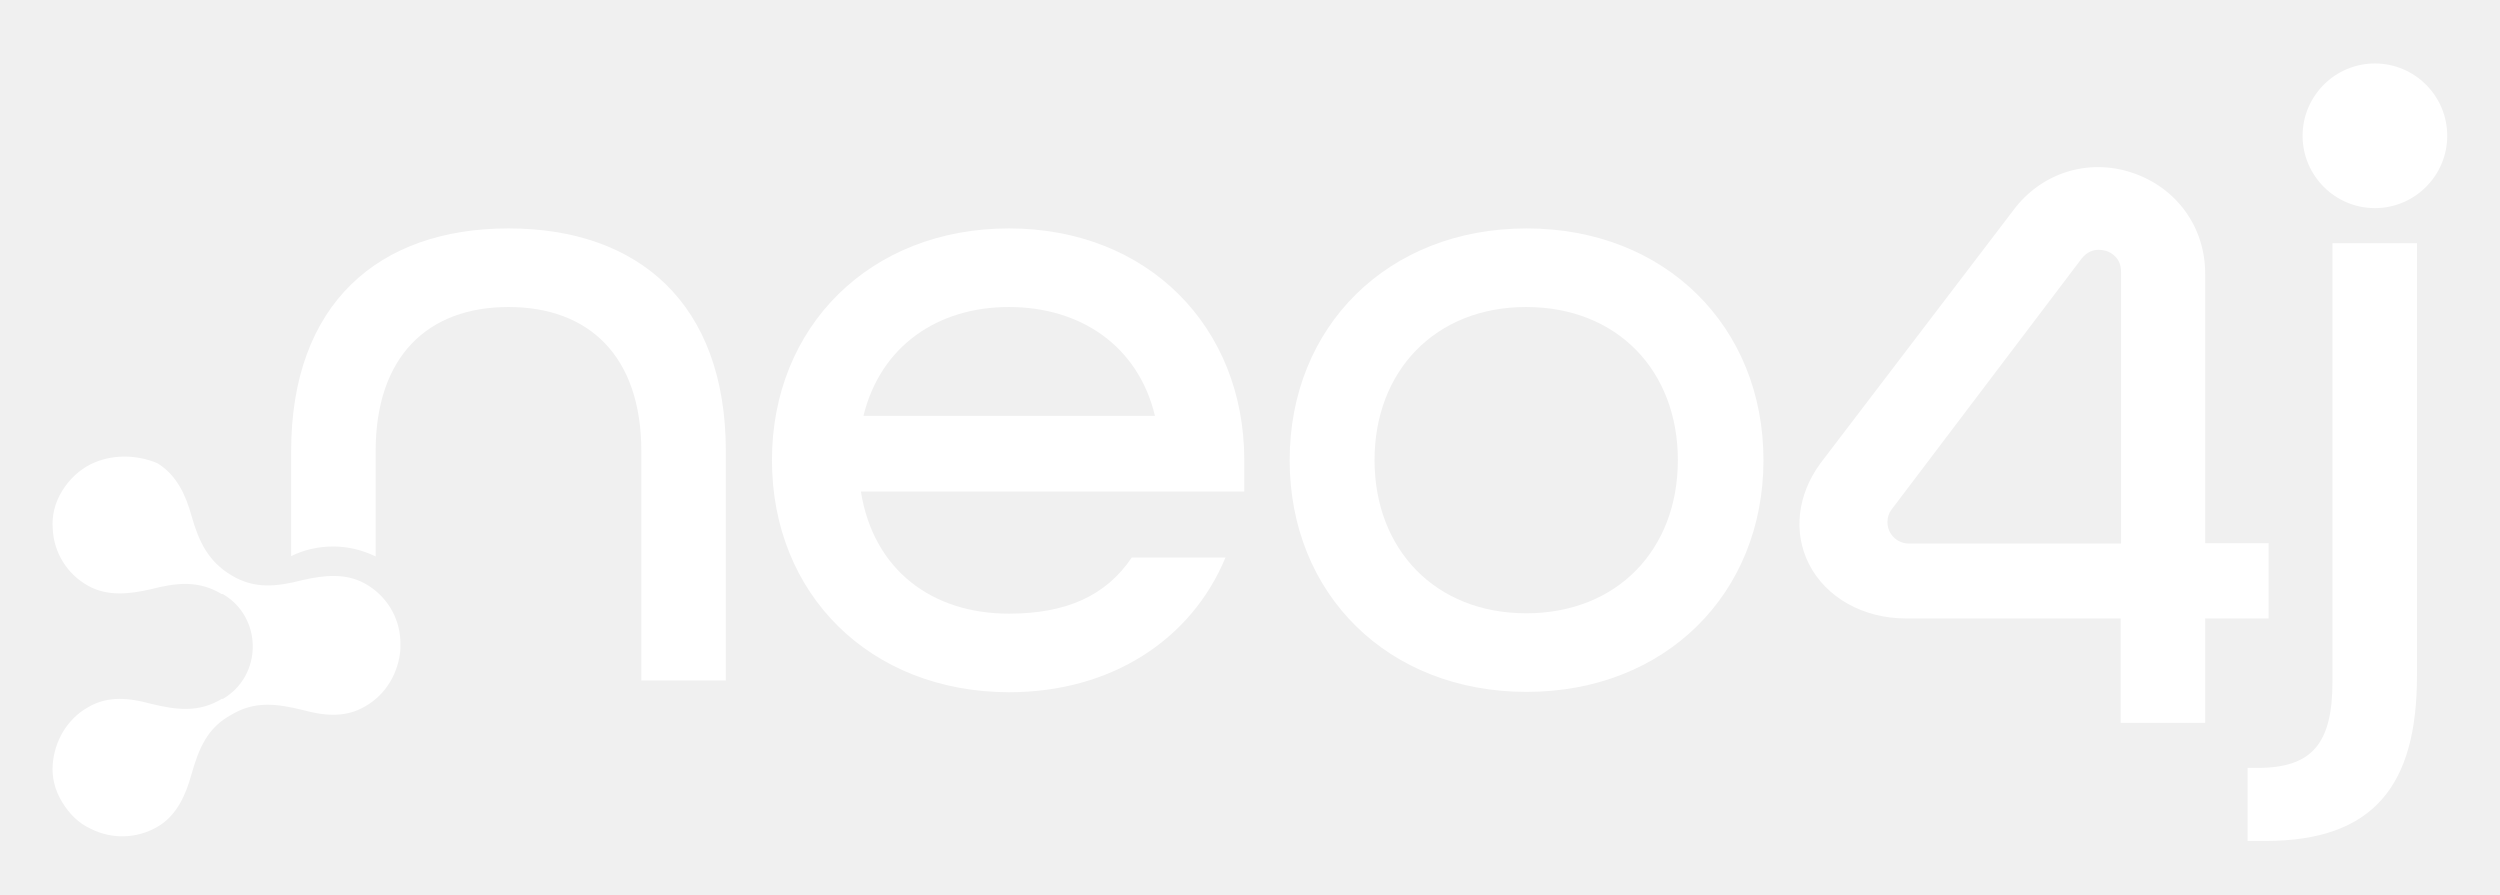
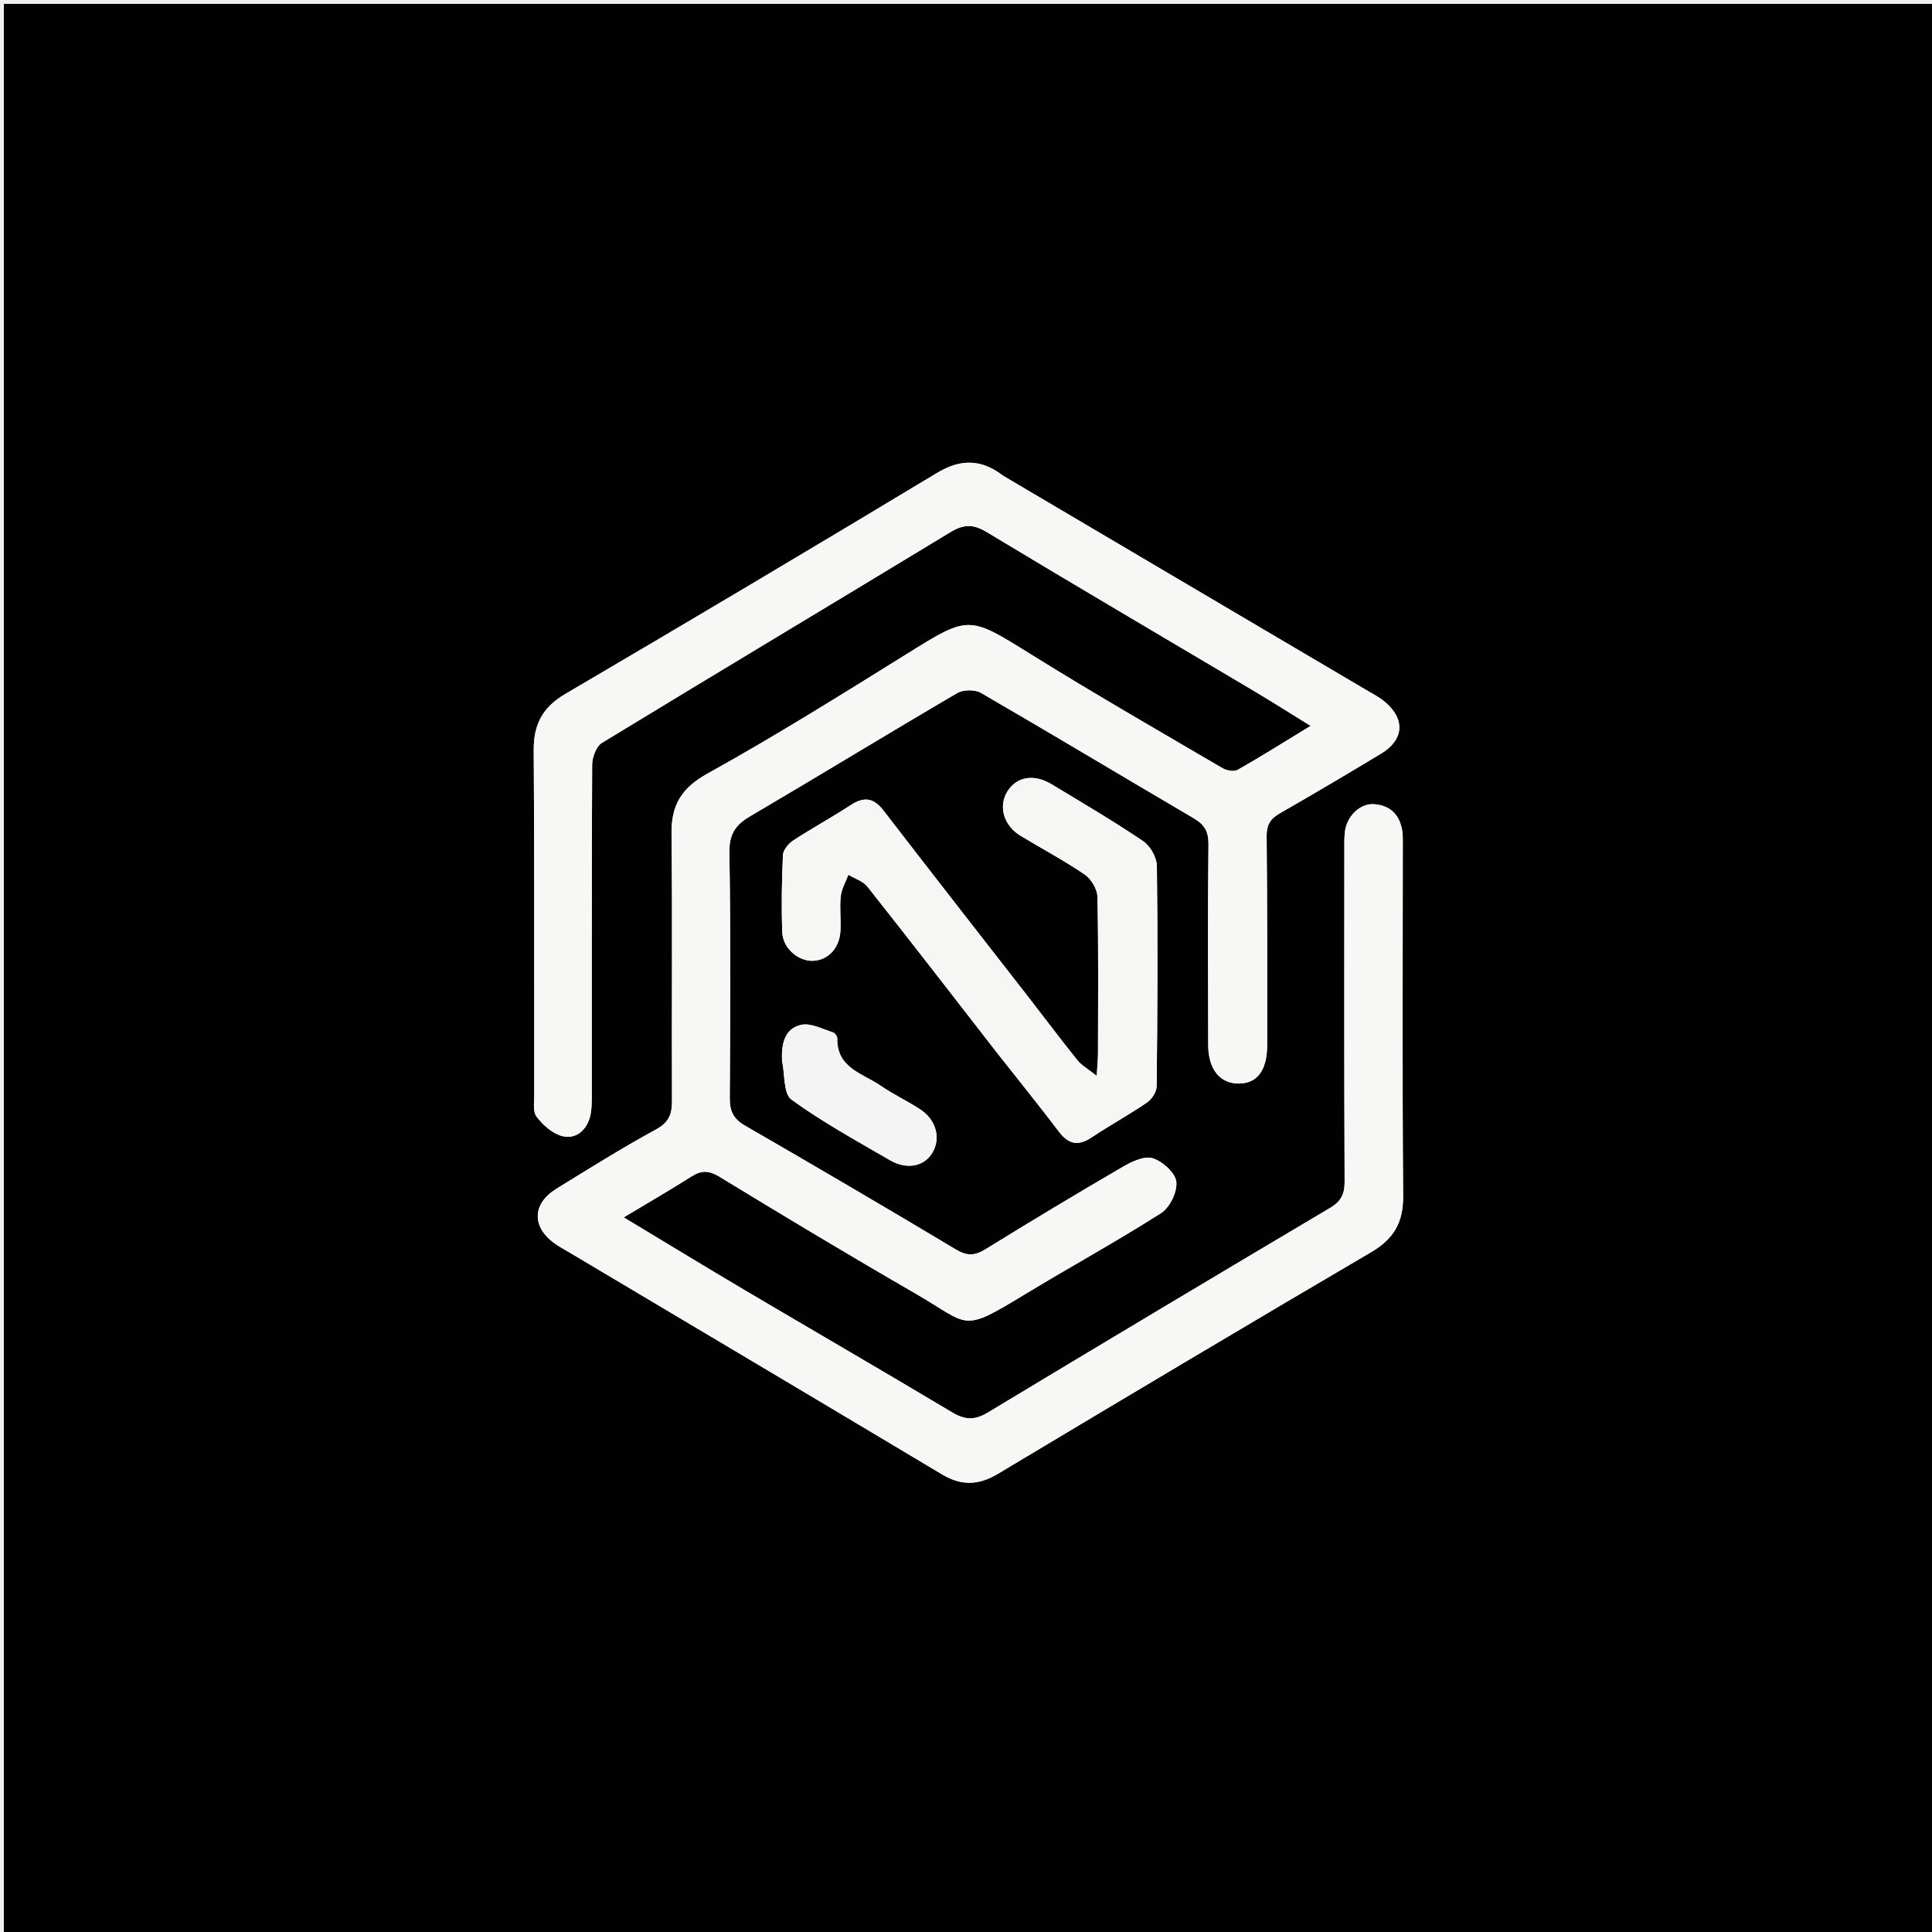
- <svg xmlns="http://www.w3.org/2000/svg" version="1.1" id="Layer_1" x="0px" y="0px" viewBox="0 0 677.5 242.4" style="enable-background:new 0 0 677.5 242.4;" xml:space="preserve">
-   <style type="text/css">
- 	.st0{fill:#FFFFFF;}
- </style>
-   <g>
-     <path class="st0" d="M137.8,61.9c-35.3,0-58.9,20.5-58.9,60.4v28.4c3.5-1.7,7.3-2.6,11.4-2.6s8,1,11.5,2.7v-28.5   c0-25.8,14.2-39.1,36-39.1s36,13.3,36,39.1v62.1h22.9v-62.1C196.7,82.2,173,61.9,137.8,61.9L137.8,61.9z" />
-     <path class="st0" d="M209.2,124.7c0-36.2,26.6-62.8,64.2-62.8s63.8,26.6,63.8,62.8v8.5H233.3c3.4,21.3,19.3,33.1,40.1,33.1   c15.5,0,26.3-4.8,33.3-15.2h25.4c-9.2,22.2-30.9,36.5-58.7,36.5C235.7,187.5,209.2,161,209.2,124.7L209.2,124.7z M313,112.7   c-4.6-19.1-20.3-29.5-39.6-29.5s-34.8,10.6-39.4,29.5H313z" />
-     <path class="st0" d="M349.5,124.7c0-36.2,26.6-62.8,64.2-62.8s64.2,26.6,64.2,62.8c0,36.2-26.6,62.8-64.2,62.8   S349.5,161,349.5,124.7z M454.7,124.7c0-24.2-16.4-41.5-41.1-41.5s-41.1,17.4-41.1,41.5c0,24.1,16.4,41.5,41.1,41.5   S454.7,148.9,454.7,124.7z" />
-     <path class="st0" d="M609.1,208.1h2.7c14.7,0,20.3-6.5,20.3-23.4V65.9H655v117.3c0,29.5-11.6,44.7-41.1,44.7h-4.8L609.1,208.1   L609.1,208.1z" />
-     <path class="st0" d="M597.6,195.9h-22.9v-28.3h-58.2c-11.6,0-21.7-5.7-26.3-14.8c-4.3-8.6-3.1-18.7,3.1-27.2L545.6,57   c7.5-10.1,20.2-14.2,32.2-10.2c12,4,19.8,14.7,19.8,27.3v73.1h17.2v20.4h-17.2V195.9L597.6,195.9z M512.6,138.1   c-0.7,0.9-1.1,2.1-1.1,3.4c0,3.2,2.6,5.8,5.8,5.8h57.5V73.6c0-3.8-2.8-5.2-4-5.6c-0.5-0.1-1.2-0.3-2.1-0.3c-1.4,0-3.1,0.5-4.6,2.4   L512.6,138.1L512.6,138.1L512.6,138.1z" />
-     <path class="st0" d="M24.6,125.8c-3,1.5-5.8,4-7.8,7.3c-2,3.3-2.8,6.8-2.5,10.3c0.3,6.3,3.8,12.1,9.5,15.3c5.3,3,11.3,2.3,17,1   c7-1.8,13-2.5,19.3,1.3c0,0,0,0,0.3,0c10.8,6.3,10.8,22.1,0,28.4c0,0,0,0-0.3,0c-6.3,3.8-12.3,3-19.3,1.3c-5.5-1.5-11.5-2.3-17,1   c-5.8,3.3-9,9.3-9.5,15.3c-0.3,3.5,0.5,7,2.5,10.3c2,3.3,4.5,5.8,7.8,7.3c5.5,2.8,12.3,2.8,18-0.5c5.3-3,7.8-8.8,9.3-14.3   c2-7,4.3-12.6,10.8-16.1c6.3-3.8,12.3-3,19.3-1.3c5.5,1.5,11.5,2.3,17-1c5.8-3.3,9-9.3,9.5-15.3c0-0.5,0-0.8,0-1.3   c0-0.5,0-0.8,0-1.3c-0.3-6.3-3.8-12.1-9.5-15.3c-5.3-3-11.3-2.3-17-1c-7,1.8-13,2.5-19.3-1.3c-6.3-3.8-8.8-9.1-10.8-16.1   c-1.5-5.5-4-11.1-9.3-14.3C36.8,123.1,30.1,123.1,24.6,125.8z" />
-     <path class="st0" d="M643.6,17.2c-10.8,0-19.6,8.8-19.6,19.6s8.8,19.6,19.6,19.6c10.8,0,19.6-8.8,19.6-19.6S654.4,17.2,643.6,17.2z   " />
-   </g>
+ <svg xmlns="http://www.w3.org/2000/svg" version="1.1" id="Layer_1" x="0px" y="0px" width="100%" viewBox="0 0 500 500" enable-background="new 0 0 500 500" xml:space="preserve">
+   <path fill="#010101" opacity="1" stroke="none" d=" M235,501   C156.667,501 78.833,501 1,501   C1,334.333 1,167.667 1,1   C167.667,1 334.333,1 501,1   C501,167.667 501,334.333 501,501   C412.5,501 324,501 235,501  M259.482,123.037   C253.96,118.78 248.621,118.713 242.476,122.415   C210.549,141.646 178.517,160.702 146.367,179.558   C140.452,183.027 138.087,187.423 138.133,194.154   C138.336,223.818 138.23,253.484 138.269,283.15   C138.271,285.134 137.852,287.645 138.861,288.982   C140.477,291.126 142.901,293.304 145.391,293.989   C148.756,294.914 151.568,292.803 152.601,289.344   C153.157,287.479 153.146,285.403 153.148,283.422   C153.169,254.923 153.099,226.424 153.247,197.926   C153.257,195.99 154.287,193.164 155.764,192.264   C185.741,173.987 215.885,155.985 245.892,137.758   C249.31,135.682 251.78,135.535 255.314,137.667   C278.253,151.508 301.364,165.061 324.398,178.744   C329.186,181.588 333.884,184.583 339.19,187.857   C332.477,191.952 326.463,195.748 320.284,199.255   C319.335,199.794 317.396,199.402 316.31,198.765   C299.801,189.081 283.192,179.549 266.944,169.438   C250.591,159.261 250.864,159.173 234.535,169.335   C217.582,179.884 200.633,190.488 183.179,200.16   C176.317,203.963 173.698,208.351 173.79,215.897   C174.069,238.892 173.807,261.894 173.918,284.892   C173.935,288.416 173.085,290.506 169.714,292.342   C160.953,297.113 152.482,302.427 143.982,307.665   C137.752,311.504 137.586,317.463 143.45,321.732   C144.523,322.513 145.704,323.146 146.848,323.826   C179.168,343.059 211.512,362.252 243.787,381.558   C248.783,384.547 253.236,384.427 258.235,381.433   C290.365,362.192 322.533,343.012 354.837,324.066   C360.709,320.622 363.179,316.359 363.127,309.546   C362.896,279.216 363.038,248.883 363.038,218.551   C363.038,217.386 363.073,216.205 362.9,215.059   C362.271,210.887 359.787,208.415 355.61,208.127   C351.925,207.873 348.496,211.302 348.053,215.357   C347.873,217.006 347.924,218.685 347.923,220.351   C347.915,248.849 347.863,277.348 347.988,305.846   C348.002,309.084 347.036,310.942 344.219,312.613   C314.603,330.183 285.042,347.847 255.549,365.624   C252.224,367.629 249.677,367.472 246.415,365.523   C228.563,354.857 210.565,344.434 192.664,333.849   C182.424,327.794 172.271,321.589 161.424,315.058   C167.76,311.25 173.463,307.945 179.029,304.424   C181.604,302.796 183.53,302.909 186.244,304.563   C203.006,314.782 219.837,324.898 236.836,334.715   C251.096,342.949 248.613,345.054 264.895,335.173   C276.698,328.009 288.829,321.374 300.469,313.962   C302.733,312.52 304.73,308.429 304.426,305.845   C304.151,303.512 300.876,300.571 298.331,299.762   C296.186,299.079 292.923,300.615 290.615,301.959   C278.677,308.907 266.837,316.028 255.083,323.284   C252.342,324.976 250.348,325.144 247.448,323.407   C229.319,312.547 211.08,301.868 192.78,291.297   C189.78,289.564 188.834,287.531 188.857,284.149   C188.998,262.984 189.104,241.815 188.762,220.654   C188.686,215.962 190.247,213.527 194.081,211.275   C212.016,200.734 229.766,189.878 247.718,179.367   C249.291,178.446 252.315,178.407 253.88,179.314   C272.31,189.996 290.563,200.984 308.939,211.762   C311.694,213.378 312.791,215.167 312.754,218.485   C312.561,235.816 312.643,253.15 312.692,270.482   C312.71,276.778 315.766,280.473 320.678,280.418   C325.384,280.365 327.939,276.933 327.94,270.454   C327.944,252.455 327.978,234.456 327.802,216.458   C327.774,213.553 328.686,211.932 331.15,210.521   C339.959,205.48 348.687,200.294 357.385,195.062   C363.325,191.489 363.74,186.155 358.444,181.676   C356.937,180.402 355.123,179.478 353.407,178.466   C322.302,160.126 291.19,141.797 259.482,123.037  M258.044,272.494   C263.399,279.287 268.842,286.013 274.072,292.9   C276.586,296.209 279.093,296.644 282.546,294.337   C287.245,291.197 292.233,288.486 296.892,285.293   C298.13,284.444 299.332,282.513 299.347,281.067   C299.544,262.087 299.642,243.103 299.4,224.125   C299.371,221.921 297.693,218.941 295.851,217.697   C288.142,212.492 280.107,207.764 272.134,202.958   C267.584,200.215 263.152,200.996 260.762,204.751   C258.311,208.601 259.71,213.62 264.104,216.286   C269.646,219.648 275.399,222.692 280.741,226.342   C282.416,227.487 283.98,230.127 284.022,232.116   C284.308,245.597 284.18,259.088 284.163,272.575   C284.161,274.021 284.009,275.467 283.839,278.451   C281.537,276.617 279.914,275.73 278.843,274.399   C274.568,269.087 270.48,263.625 266.295,258.24   C253.74,242.086 241.125,225.978 228.645,209.766   C226.084,206.439 223.594,206.124 220.163,208.363   C215.292,211.541 210.164,214.325 205.297,217.509   C204.071,218.311 202.692,219.959 202.63,221.277   C202.317,227.924 202.211,234.597 202.447,241.247   C202.596,245.436 206.652,248.835 210.463,248.652   C214.32,248.467 217.248,245.398 217.501,240.957   C217.671,237.971 217.257,234.938 217.583,231.978   C217.793,230.066 218.868,228.249 219.556,226.389   C221.221,227.392 223.35,228.028 224.479,229.455   C235.625,243.532 246.605,257.74 258.044,272.494  M202.401,274.726   C203.143,278.104 202.739,283.064 204.832,284.581   C212.871,290.409 221.655,295.228 230.273,300.231   C234.713,302.808 239.144,301.881 241.272,298.376   C243.532,294.653 242.323,289.843 238.185,287.129   C234.854,284.944 231.2,283.245 227.923,280.991   C223.272,277.792 216.5,276.417 216.688,268.704   C216.7,268.182 216.053,267.318 215.545,267.164   C212.848,266.343 209.894,264.707 207.409,265.215   C203.282,266.06 202.15,269.835 202.401,274.726  z" />
+   <path fill="#F7F7F6" opacity="1" stroke="none" d=" M259.781,123.251   C291.19,141.797 322.302,160.126 353.407,178.466   C355.123,179.478 356.937,180.402 358.444,181.676   C363.74,186.155 363.325,191.489 357.385,195.062   C348.687,200.294 339.959,205.48 331.15,210.521   C328.686,211.932 327.774,213.553 327.802,216.458   C327.978,234.456 327.944,252.455 327.94,270.454   C327.939,276.933 325.384,280.365 320.678,280.418   C315.766,280.473 312.71,276.778 312.692,270.482   C312.643,253.15 312.561,235.816 312.754,218.485   C312.791,215.167 311.694,213.378 308.939,211.762   C290.563,200.984 272.31,189.996 253.88,179.314   C252.315,178.407 249.291,178.446 247.718,179.367   C229.766,189.878 212.016,200.734 194.081,211.275   C190.247,213.527 188.686,215.962 188.762,220.654   C189.104,241.815 188.998,262.984 188.857,284.149   C188.834,287.531 189.78,289.564 192.78,291.297   C211.08,301.868 229.319,312.547 247.448,323.407   C250.348,325.144 252.342,324.976 255.083,323.284   C266.837,316.028 278.677,308.907 290.615,301.959   C292.923,300.615 296.186,299.079 298.331,299.762   C300.876,300.571 304.151,303.512 304.426,305.845   C304.73,308.429 302.733,312.52 300.469,313.962   C288.829,321.374 276.698,328.009 264.895,335.173   C248.613,345.054 251.096,342.949 236.836,334.715   C219.837,324.898 203.006,314.782 186.244,304.563   C183.53,302.909 181.604,302.796 179.029,304.424   C173.463,307.945 167.76,311.25 161.424,315.058   C172.271,321.589 182.424,327.794 192.664,333.849   C210.565,344.434 228.563,354.857 246.415,365.523   C249.677,367.472 252.224,367.629 255.549,365.624   C285.042,347.847 314.603,330.183 344.219,312.613   C347.036,310.942 348.002,309.084 347.988,305.846   C347.863,277.348 347.915,248.849 347.923,220.351   C347.924,218.685 347.873,217.006 348.053,215.357   C348.496,211.302 351.925,207.873 355.61,208.127   C359.787,208.415 362.271,210.887 362.9,215.059   C363.073,216.205 363.038,217.386 363.038,218.551   C363.038,248.883 362.896,279.216 363.127,309.546   C363.179,316.359 360.709,320.622 354.837,324.066   C322.533,343.012 290.365,362.192 258.235,381.433   C253.236,384.427 248.783,384.547 243.787,381.558   C211.512,362.252 179.168,343.059 146.848,323.826   C145.704,323.146 144.523,322.513 143.45,321.732   C137.586,317.463 137.752,311.504 143.982,307.665   C152.482,302.427 160.953,297.113 169.714,292.342   C173.085,290.506 173.935,288.416 173.918,284.892   C173.807,261.894 174.069,238.892 173.79,215.897   C173.698,208.351 176.317,203.963 183.179,200.16   C200.633,190.488 217.582,179.884 234.535,169.335   C250.864,159.173 250.591,159.261 266.944,169.438   C283.192,179.549 299.801,189.081 316.31,198.765   C317.396,199.402 319.335,199.794 320.284,199.255   C326.463,195.748 332.477,191.952 339.19,187.857   C333.884,184.583 329.186,181.588 324.398,178.744   C301.364,165.061 278.253,151.508 255.314,137.667   C251.78,135.535 249.31,135.682 245.892,137.758   C215.885,155.985 185.741,173.987 155.764,192.264   C154.287,193.164 153.257,195.99 153.247,197.926   C153.099,226.424 153.169,254.923 153.148,283.422   C153.146,285.403 153.157,287.479 152.601,289.344   C151.568,292.803 148.756,294.914 145.391,293.989   C142.901,293.304 140.477,291.126 138.861,288.982   C137.852,287.645 138.271,285.134 138.269,283.15   C138.23,253.484 138.336,223.818 138.133,194.154   C138.087,187.423 140.452,183.027 146.367,179.558   C178.517,160.702 210.549,141.646 242.476,122.415   C248.621,118.713 253.96,118.78 259.781,123.251  z" />
+   <path fill="#F6F6F5" opacity="1" stroke="none" d=" M257.838,272.203   C246.605,257.74 235.625,243.532 224.479,229.455   C223.35,228.028 221.221,227.392 219.556,226.389   C218.868,228.249 217.793,230.066 217.583,231.978   C217.257,234.938 217.671,237.971 217.501,240.957   C217.248,245.398 214.32,248.467 210.463,248.652   C206.652,248.835 202.596,245.436 202.447,241.247   C202.211,234.597 202.317,227.924 202.63,221.277   C202.692,219.959 204.071,218.311 205.297,217.509   C210.164,214.325 215.292,211.541 220.163,208.363   C223.594,206.124 226.084,206.439 228.645,209.766   C241.125,225.978 253.74,242.086 266.295,258.24   C270.48,263.625 274.568,269.087 278.843,274.399   C279.914,275.73 281.537,276.617 283.839,278.451   C284.009,275.467 284.161,274.021 284.163,272.575   C284.18,259.088 284.308,245.597 284.022,232.116   C283.98,230.127 282.416,227.487 280.741,226.342   C275.399,222.692 269.646,219.648 264.104,216.286   C259.71,213.62 258.311,208.601 260.762,204.751   C263.152,200.996 267.584,200.215 272.134,202.958   C280.107,207.764 288.142,212.492 295.851,217.697   C297.693,218.941 299.371,221.921 299.4,224.125   C299.642,243.103 299.544,262.087 299.347,281.067   C299.332,282.513 298.13,284.444 296.892,285.293   C292.233,288.486 287.245,291.197 282.546,294.337   C279.093,296.644 276.586,296.209 274.072,292.9   C268.842,286.013 263.399,279.287 257.838,272.203  z" />
+   <path fill="#F4F4F4" opacity="1" stroke="none" d=" M202.399,274.291   C202.15,269.835 203.282,266.06 207.409,265.215   C209.894,264.707 212.848,266.343 215.545,267.164   C216.053,267.318 216.7,268.182 216.688,268.704   C216.5,276.417 223.272,277.792 227.923,280.991   C231.2,283.245 234.854,284.944 238.185,287.129   C242.323,289.843 243.532,294.653 241.272,298.376   C239.144,301.881 234.713,302.808 230.273,300.231   C221.655,295.228 212.871,290.409 204.832,284.581   C202.739,283.064 203.143,278.104 202.399,274.291  z" />
</svg>
